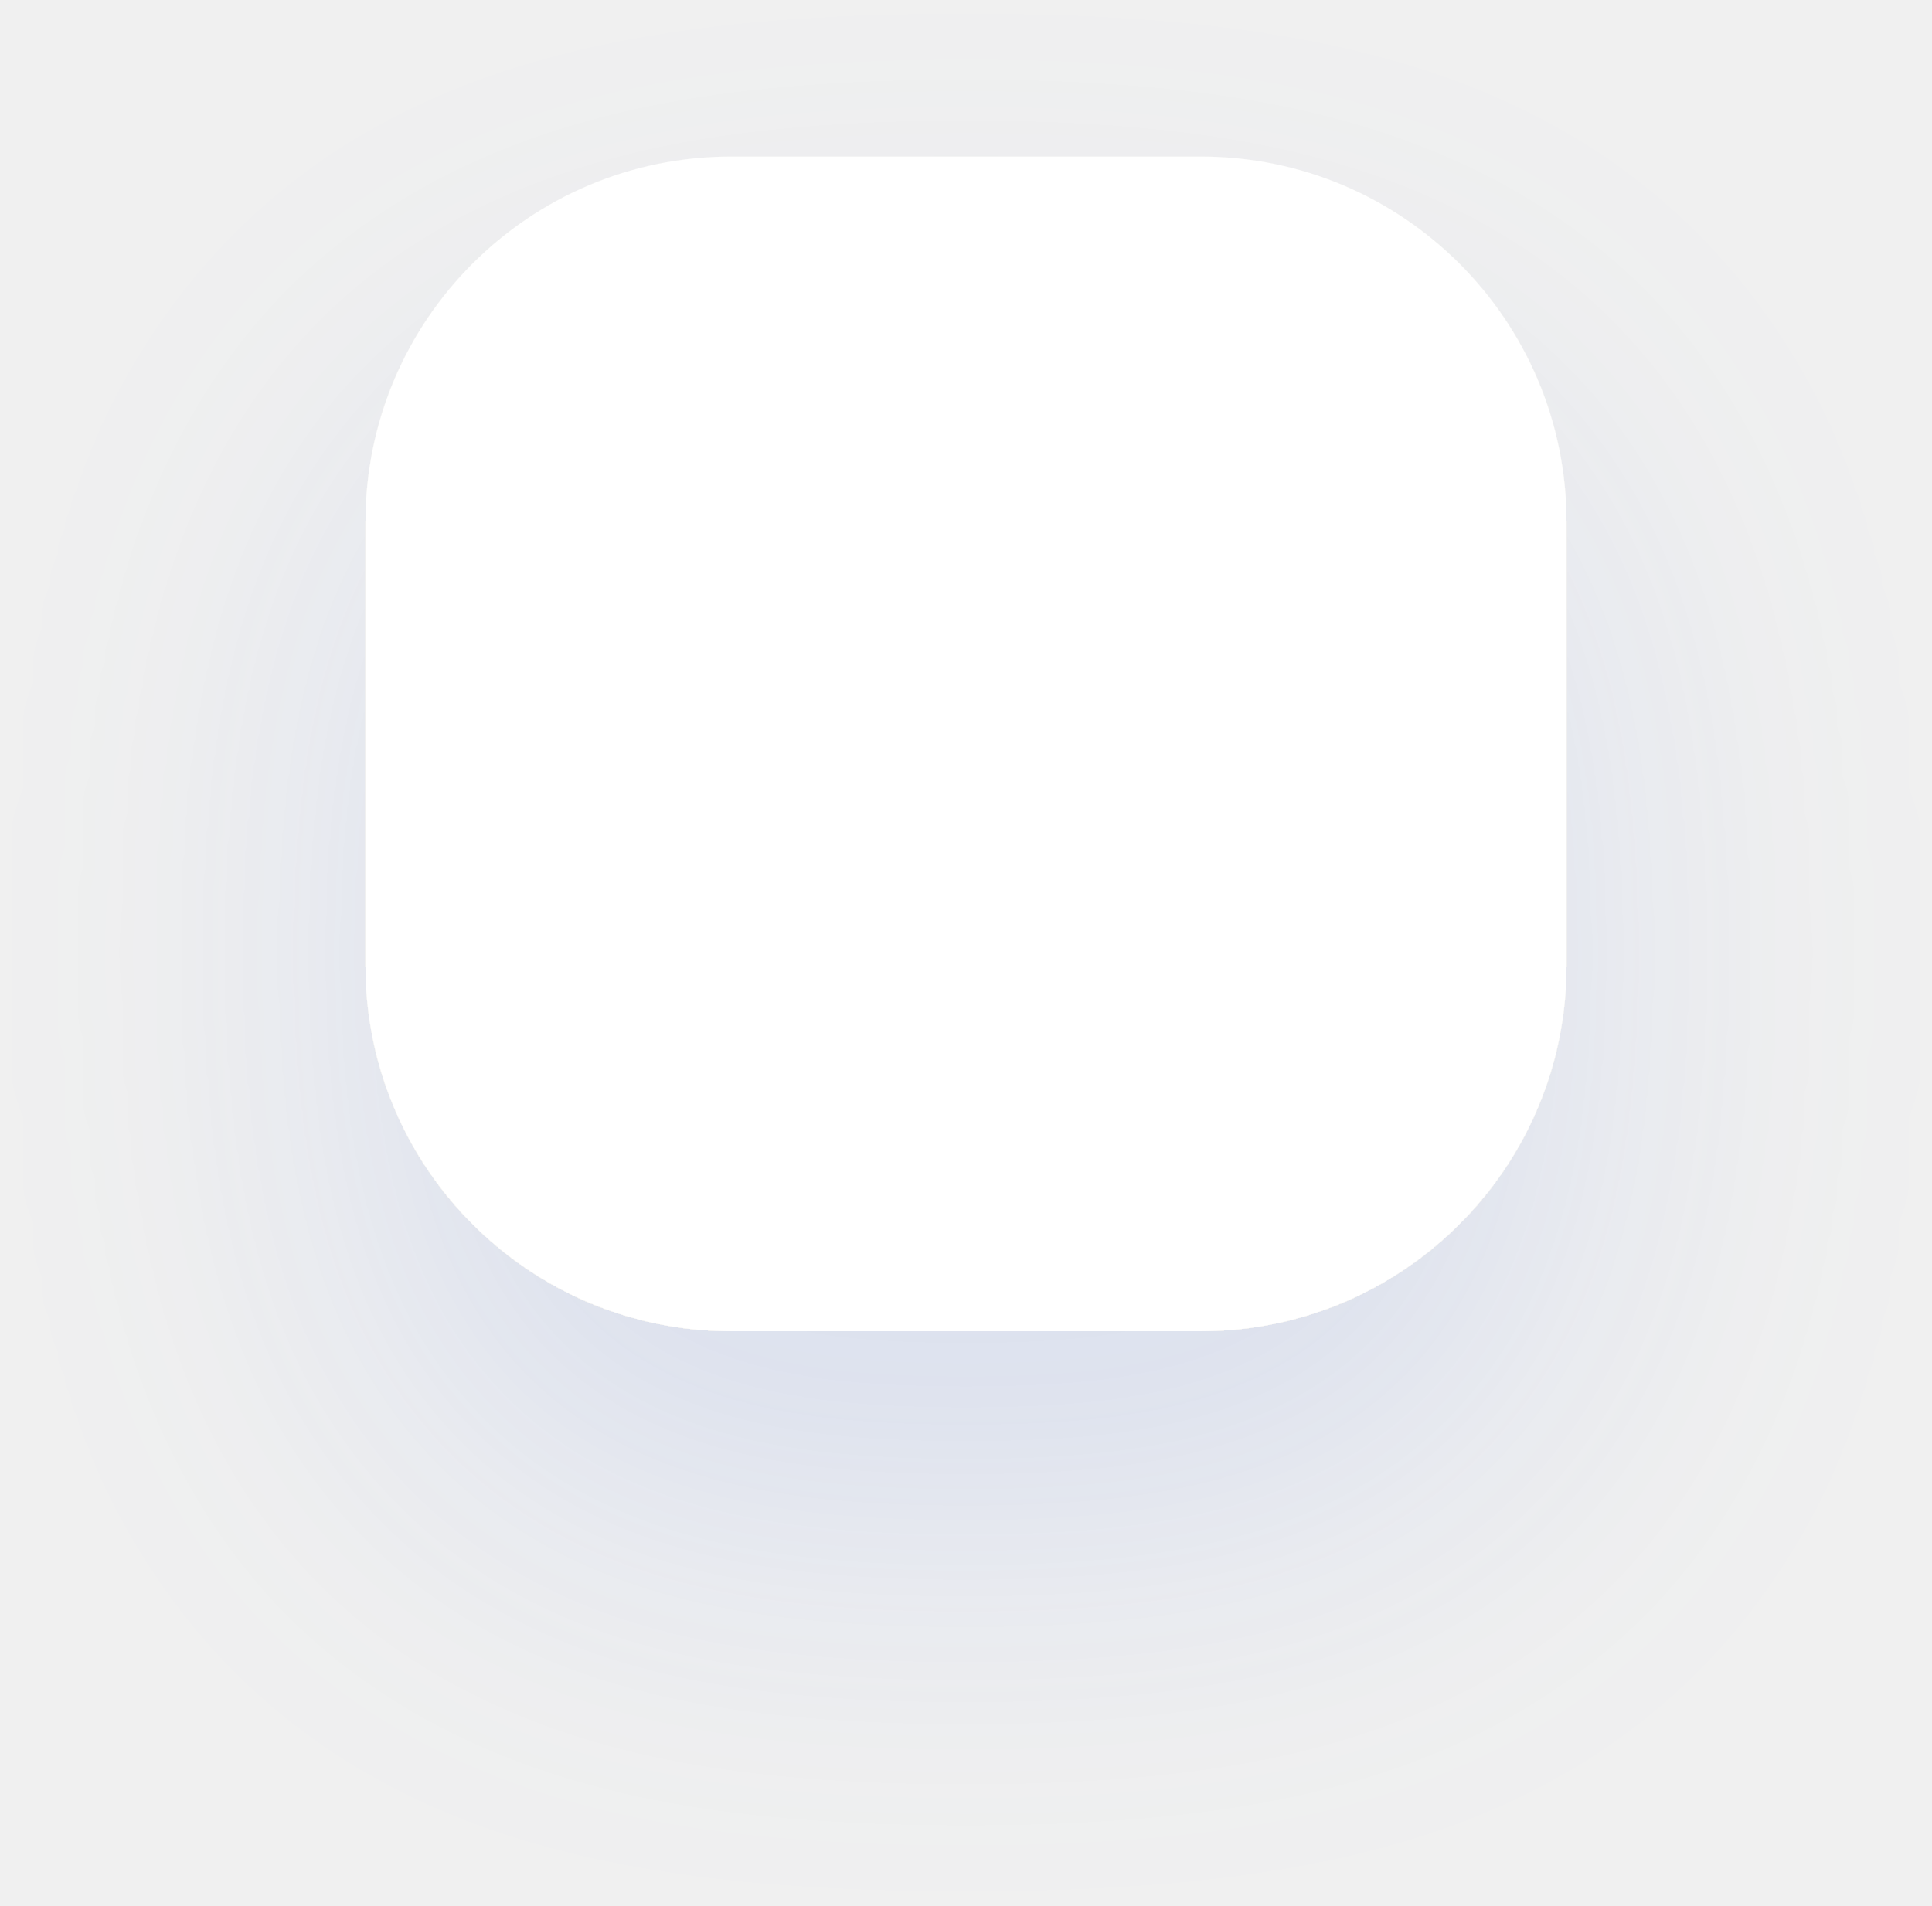
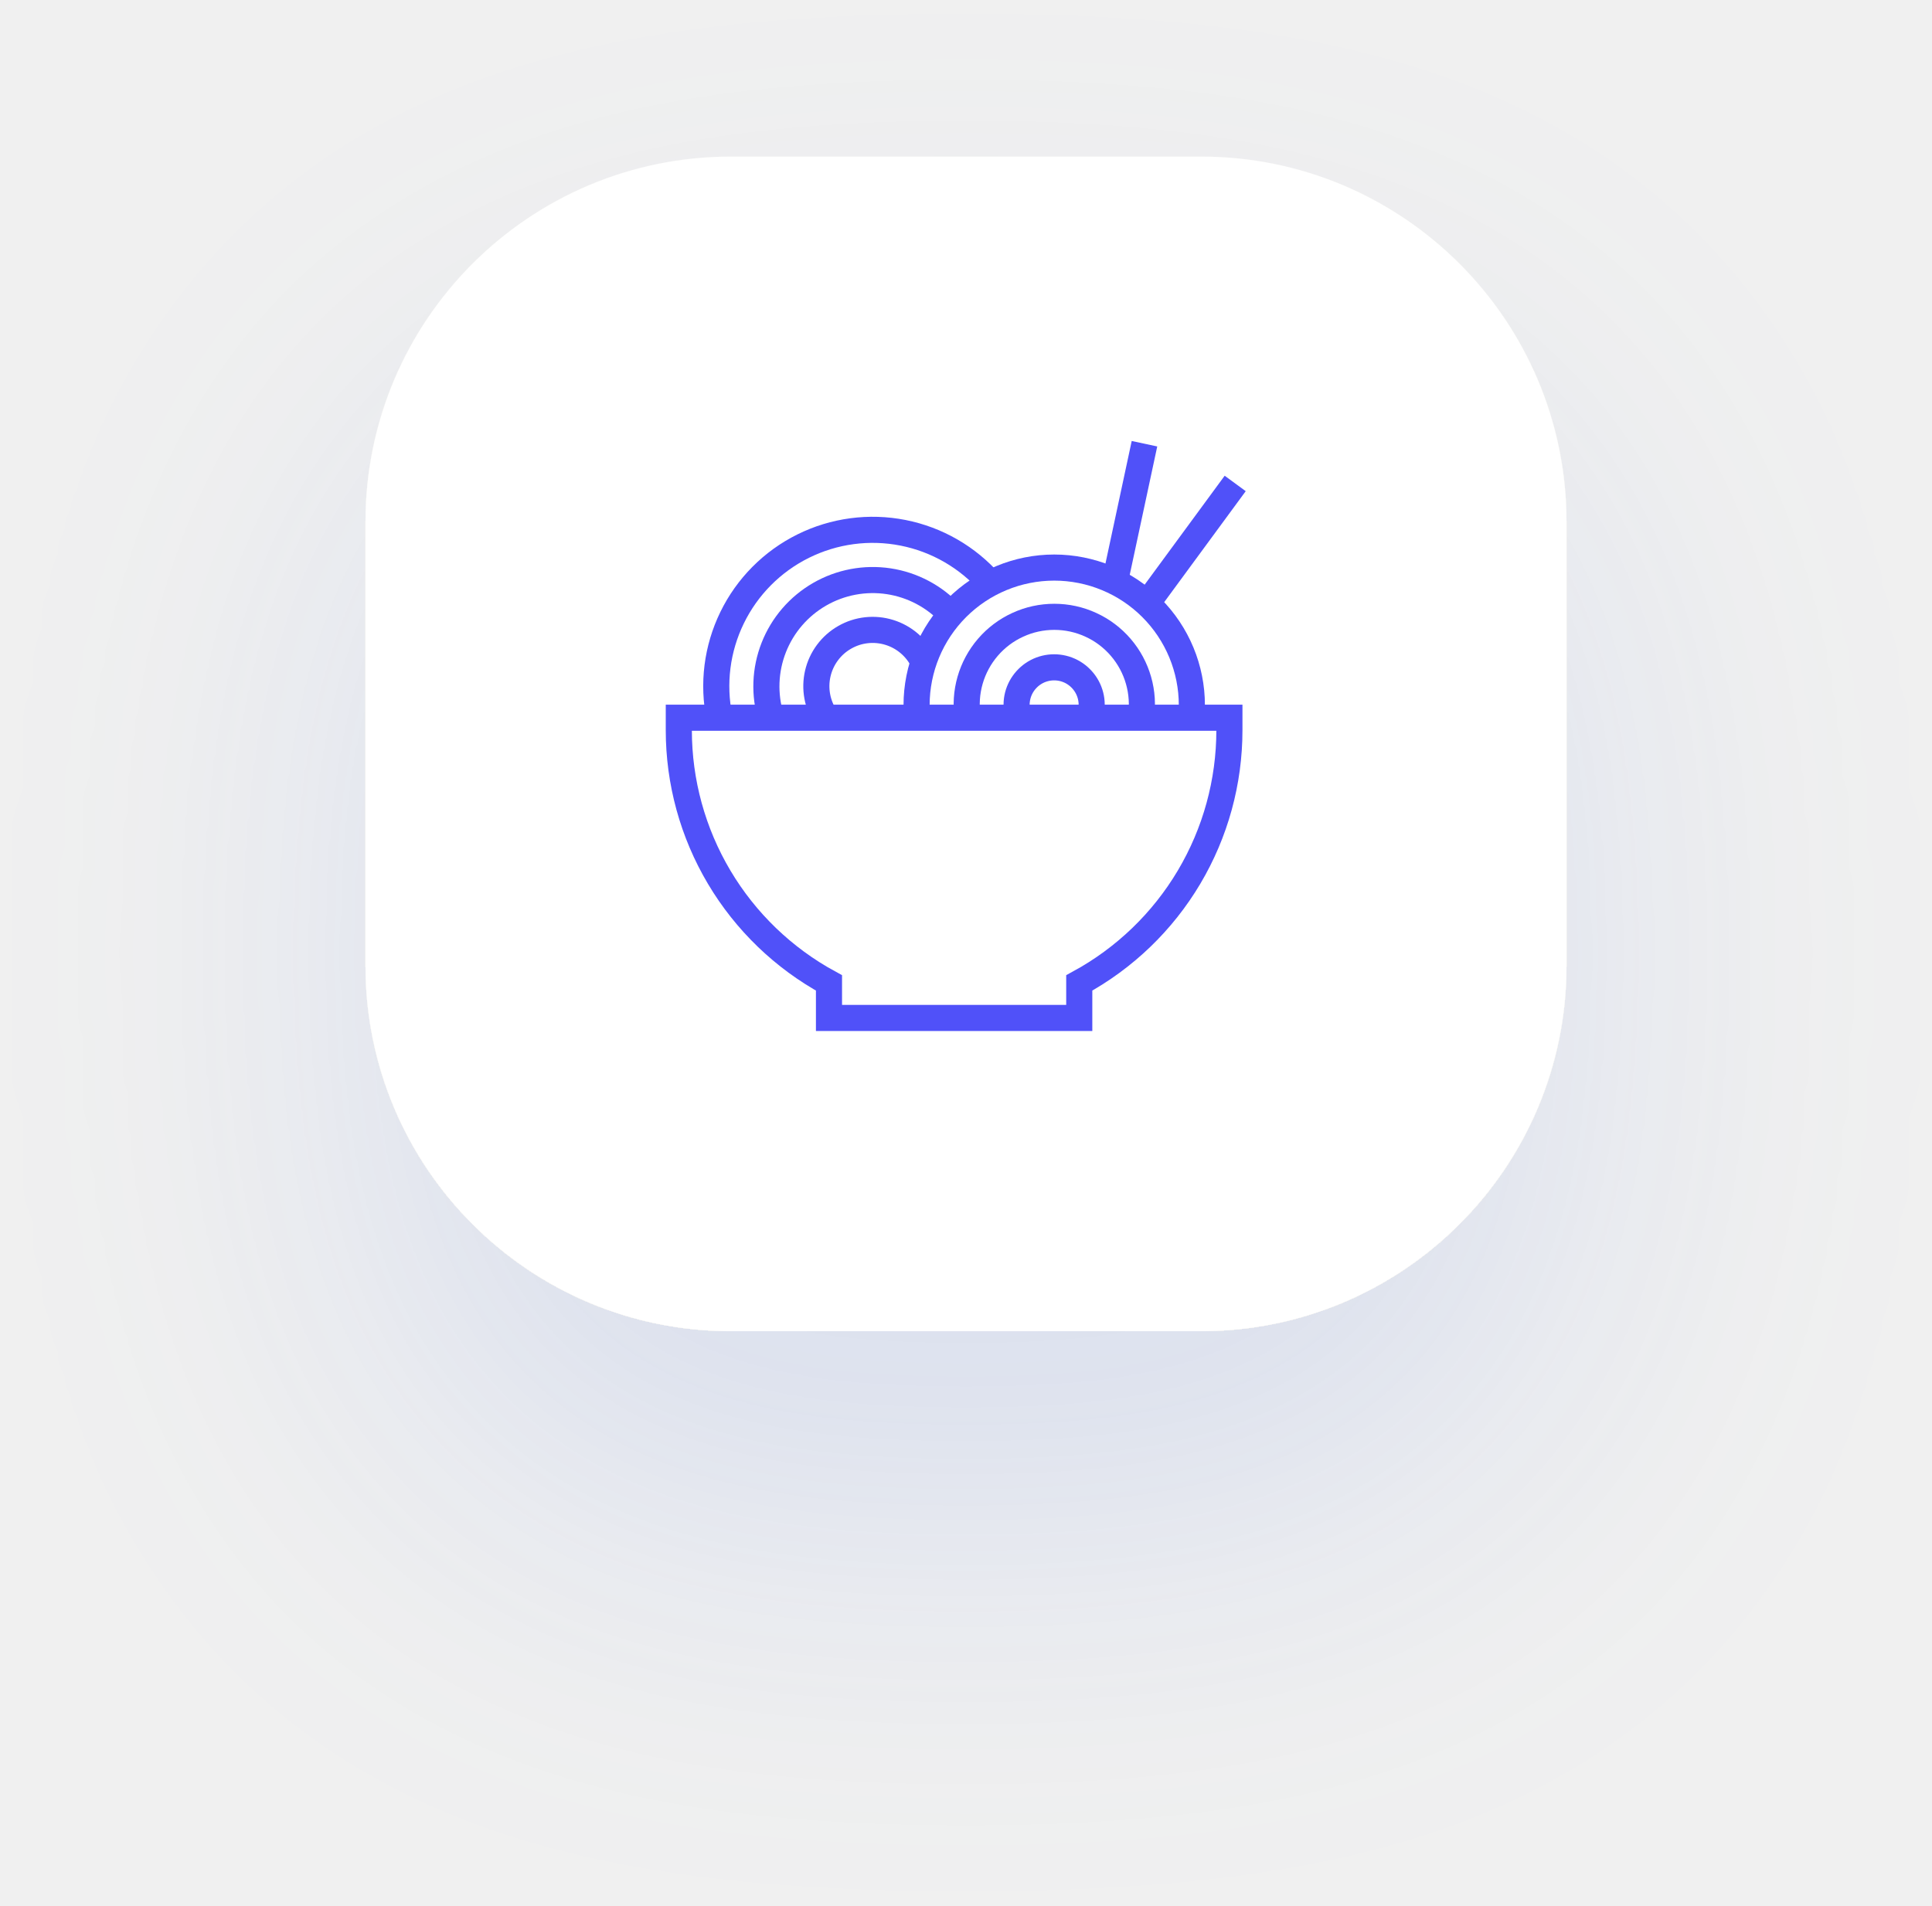
<svg xmlns="http://www.w3.org/2000/svg" width="74" height="73" viewBox="0 0 74 73" fill="none">
-   <g filter="url(#filter0_d_4_145)">
+   <g filter="url(#filter0_d_4_180)">
    <rect x="14" y="6" width="46" height="45" rx="14" fill="white" />
  </g>
+   <path d="M26 27.497V27.976C26 29.958 26.534 31.903 27.546 33.607C28.558 35.311 30.011 36.71 31.752 37.658V39H41.338V37.658C43.078 36.71 44.531 35.311 45.543 33.607C46.555 31.903 47.089 29.958 47.089 27.976V27.497H26Z" stroke="#5051F9" stroke-miterlimit="10" />
+   <path d="M43.932 23.123L47.311 18.522" stroke="#5051F9" stroke-miterlimit="10" />
+   <path d="M42.704 22.284L43.836 17" stroke="#5051F9" stroke-miterlimit="10" />
+   <path d="M27.558 27.497C27.291 26.201 27.461 24.854 28.041 23.665C28.62 22.476 29.577 21.512 30.762 20.924C31.946 20.336 33.292 20.156 34.59 20.413C35.888 20.67 37.063 21.349 37.935 22.344" stroke="#5051F9" stroke-miterlimit="10" />
+   <path d="M29.535 27.497C29.263 26.614 29.299 25.666 29.637 24.806C29.975 23.947 30.594 23.228 31.395 22.767C32.194 22.306 33.127 22.131 34.04 22.269C34.953 22.408 35.792 22.853 36.419 23.53" stroke="#5051F9" stroke-miterlimit="10" />
+   <path d="M31.638 27.497C31.472 27.251 31.358 26.974 31.304 26.682C31.25 26.39 31.257 26.09 31.324 25.801C31.391 25.512 31.517 25.24 31.694 25.002C31.871 24.764 32.095 24.565 32.353 24.418C32.61 24.27 32.895 24.177 33.19 24.145C33.485 24.113 33.783 24.142 34.066 24.23C34.35 24.318 34.612 24.464 34.836 24.658C35.06 24.852 35.242 25.09 35.37 25.358" stroke="#5051F9" stroke-miterlimit="10" />
+   <path d="M41.727 27.497C41.806 27.279 41.832 27.046 41.802 26.817C41.772 26.588 41.687 26.369 41.554 26.18C41.421 25.991 41.245 25.836 41.04 25.729C40.835 25.622 40.607 25.567 40.376 25.567C40.145 25.567 39.917 25.622 39.712 25.729C39.507 25.836 39.331 25.991 39.198 26.18C39.065 26.369 38.98 26.588 38.95 26.817C38.92 27.046 38.946 27.279 39.025 27.497" stroke="#5051F9" stroke-miterlimit="10" />
+   <path d="M43.698 27.497C43.772 27.019 43.741 26.53 43.608 26.065C43.475 25.6 43.243 25.169 42.928 24.802C42.613 24.435 42.223 24.14 41.783 23.939C41.344 23.736 40.866 23.632 40.382 23.632C39.898 23.632 39.42 23.736 38.981 23.939C38.541 24.14 38.151 24.435 37.836 24.802C37.521 25.169 37.289 25.6 37.156 26.065C37.023 26.53 36.992 27.019 37.066 27.497" stroke="#5051F9" stroke-miterlimit="10" />
+   <path d="M45.627 27.497C45.639 27.341 45.651 27.179 45.651 27.017C45.651 25.619 45.096 24.278 44.107 23.289C43.118 22.3 41.777 21.745 40.379 21.745C38.981 21.745 37.64 22.3 36.651 23.289C35.662 24.278 35.107 25.619 35.107 27.017C35.107 27.179 35.119 27.341 35.131 27.497" stroke="#5051F9" stroke-miterlimit="10" />
  <defs>
-     <filter id="filter0_d_4_145" x="0" y="0" width="74" height="73" filterUnits="userSpaceOnUse" color-interpolation-filters="sRGB">
+     <filter id="filter0_d_4_180" x="0" y="0" width="74" height="73" filterUnits="userSpaceOnUse" color-interpolation-filters="sRGB">
      <feFlood flood-opacity="0" result="BackgroundImageFix" />
      <feColorMatrix in="SourceAlpha" type="matrix" values="0 0 0 0 0 0 0 0 0 0 0 0 0 0 0 0 0 0 127 0" result="hardAlpha" />
      <feOffset dy="8" />
      <feGaussianBlur stdDeviation="7" />
      <feComposite in2="hardAlpha" operator="out" />
      <feColorMatrix type="matrix" values="0 0 0 0 0.242 0 0 0 0 0.42 0 0 0 0 0.879 0 0 0 0.12 0" />
-       <feBlend mode="normal" in2="BackgroundImageFix" result="effect1_dropShadow_4_145" />
-       <feBlend mode="normal" in="SourceGraphic" in2="effect1_dropShadow_4_145" result="shape" />
+       <feBlend mode="normal" in2="BackgroundImageFix" result="effect1_dropShadow_4_180" />
+       <feBlend mode="normal" in="SourceGraphic" in2="effect1_dropShadow_4_180" result="shape" />
    </filter>
  </defs>
</svg>
